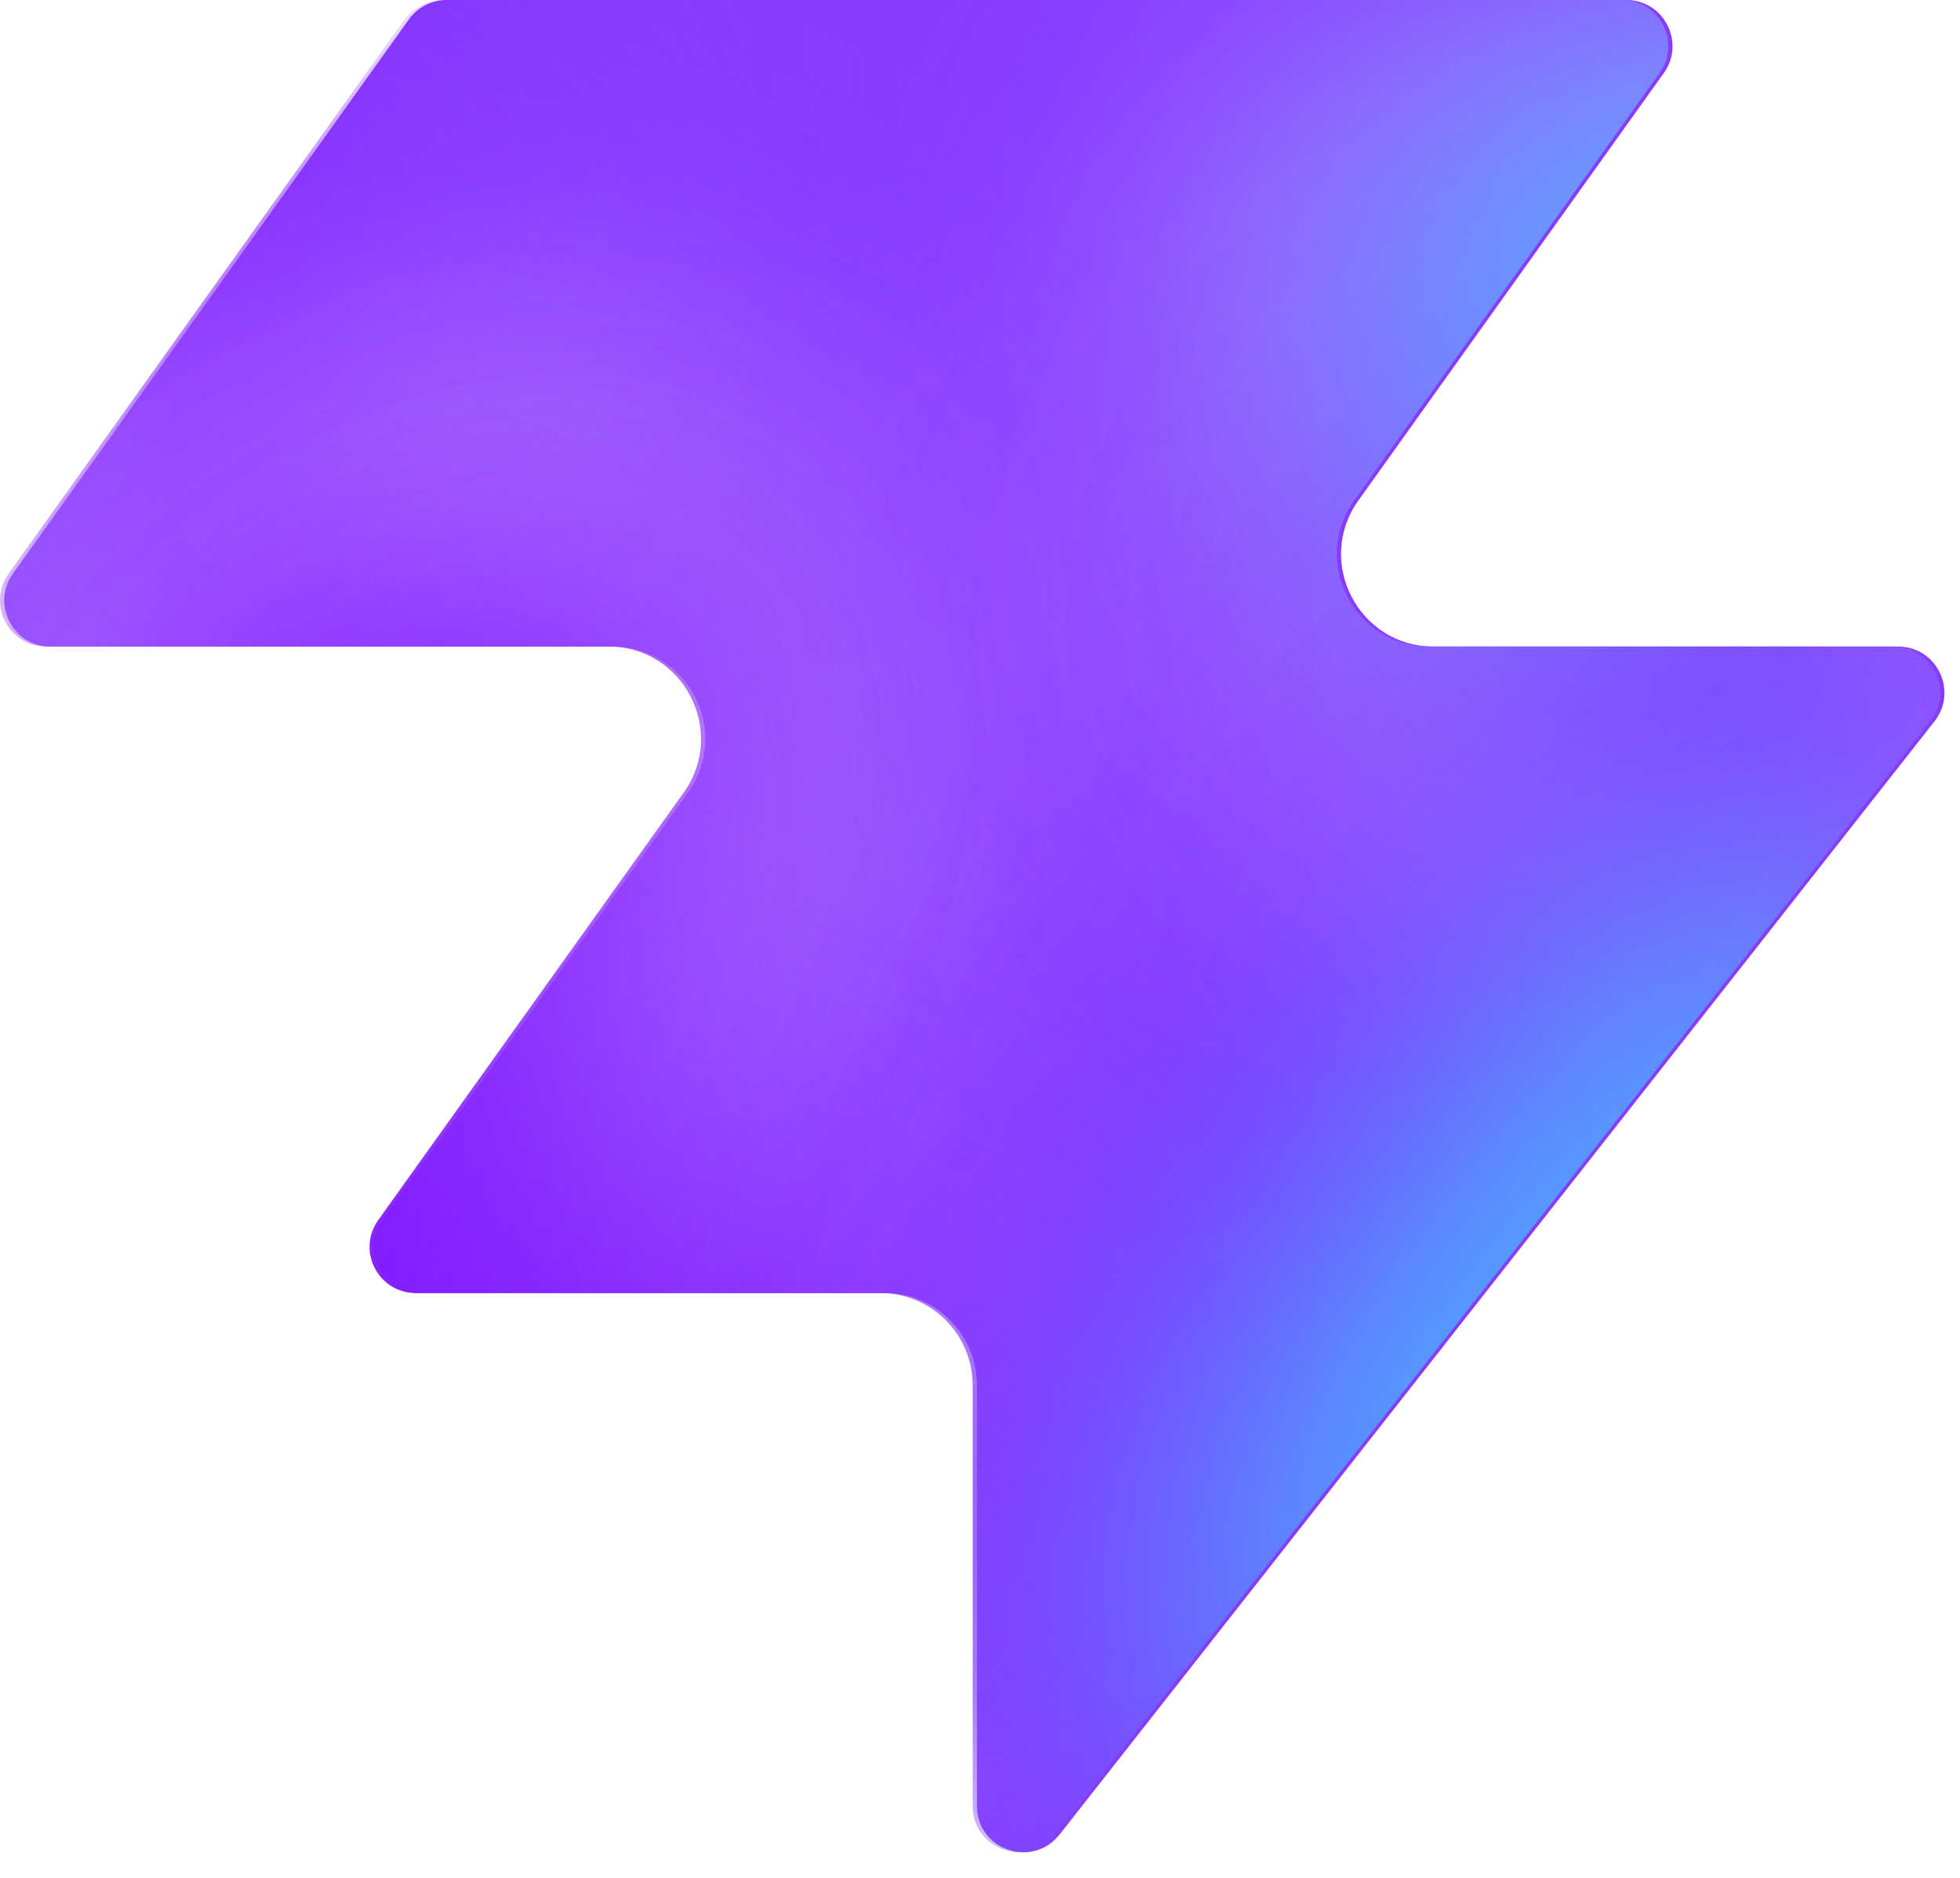
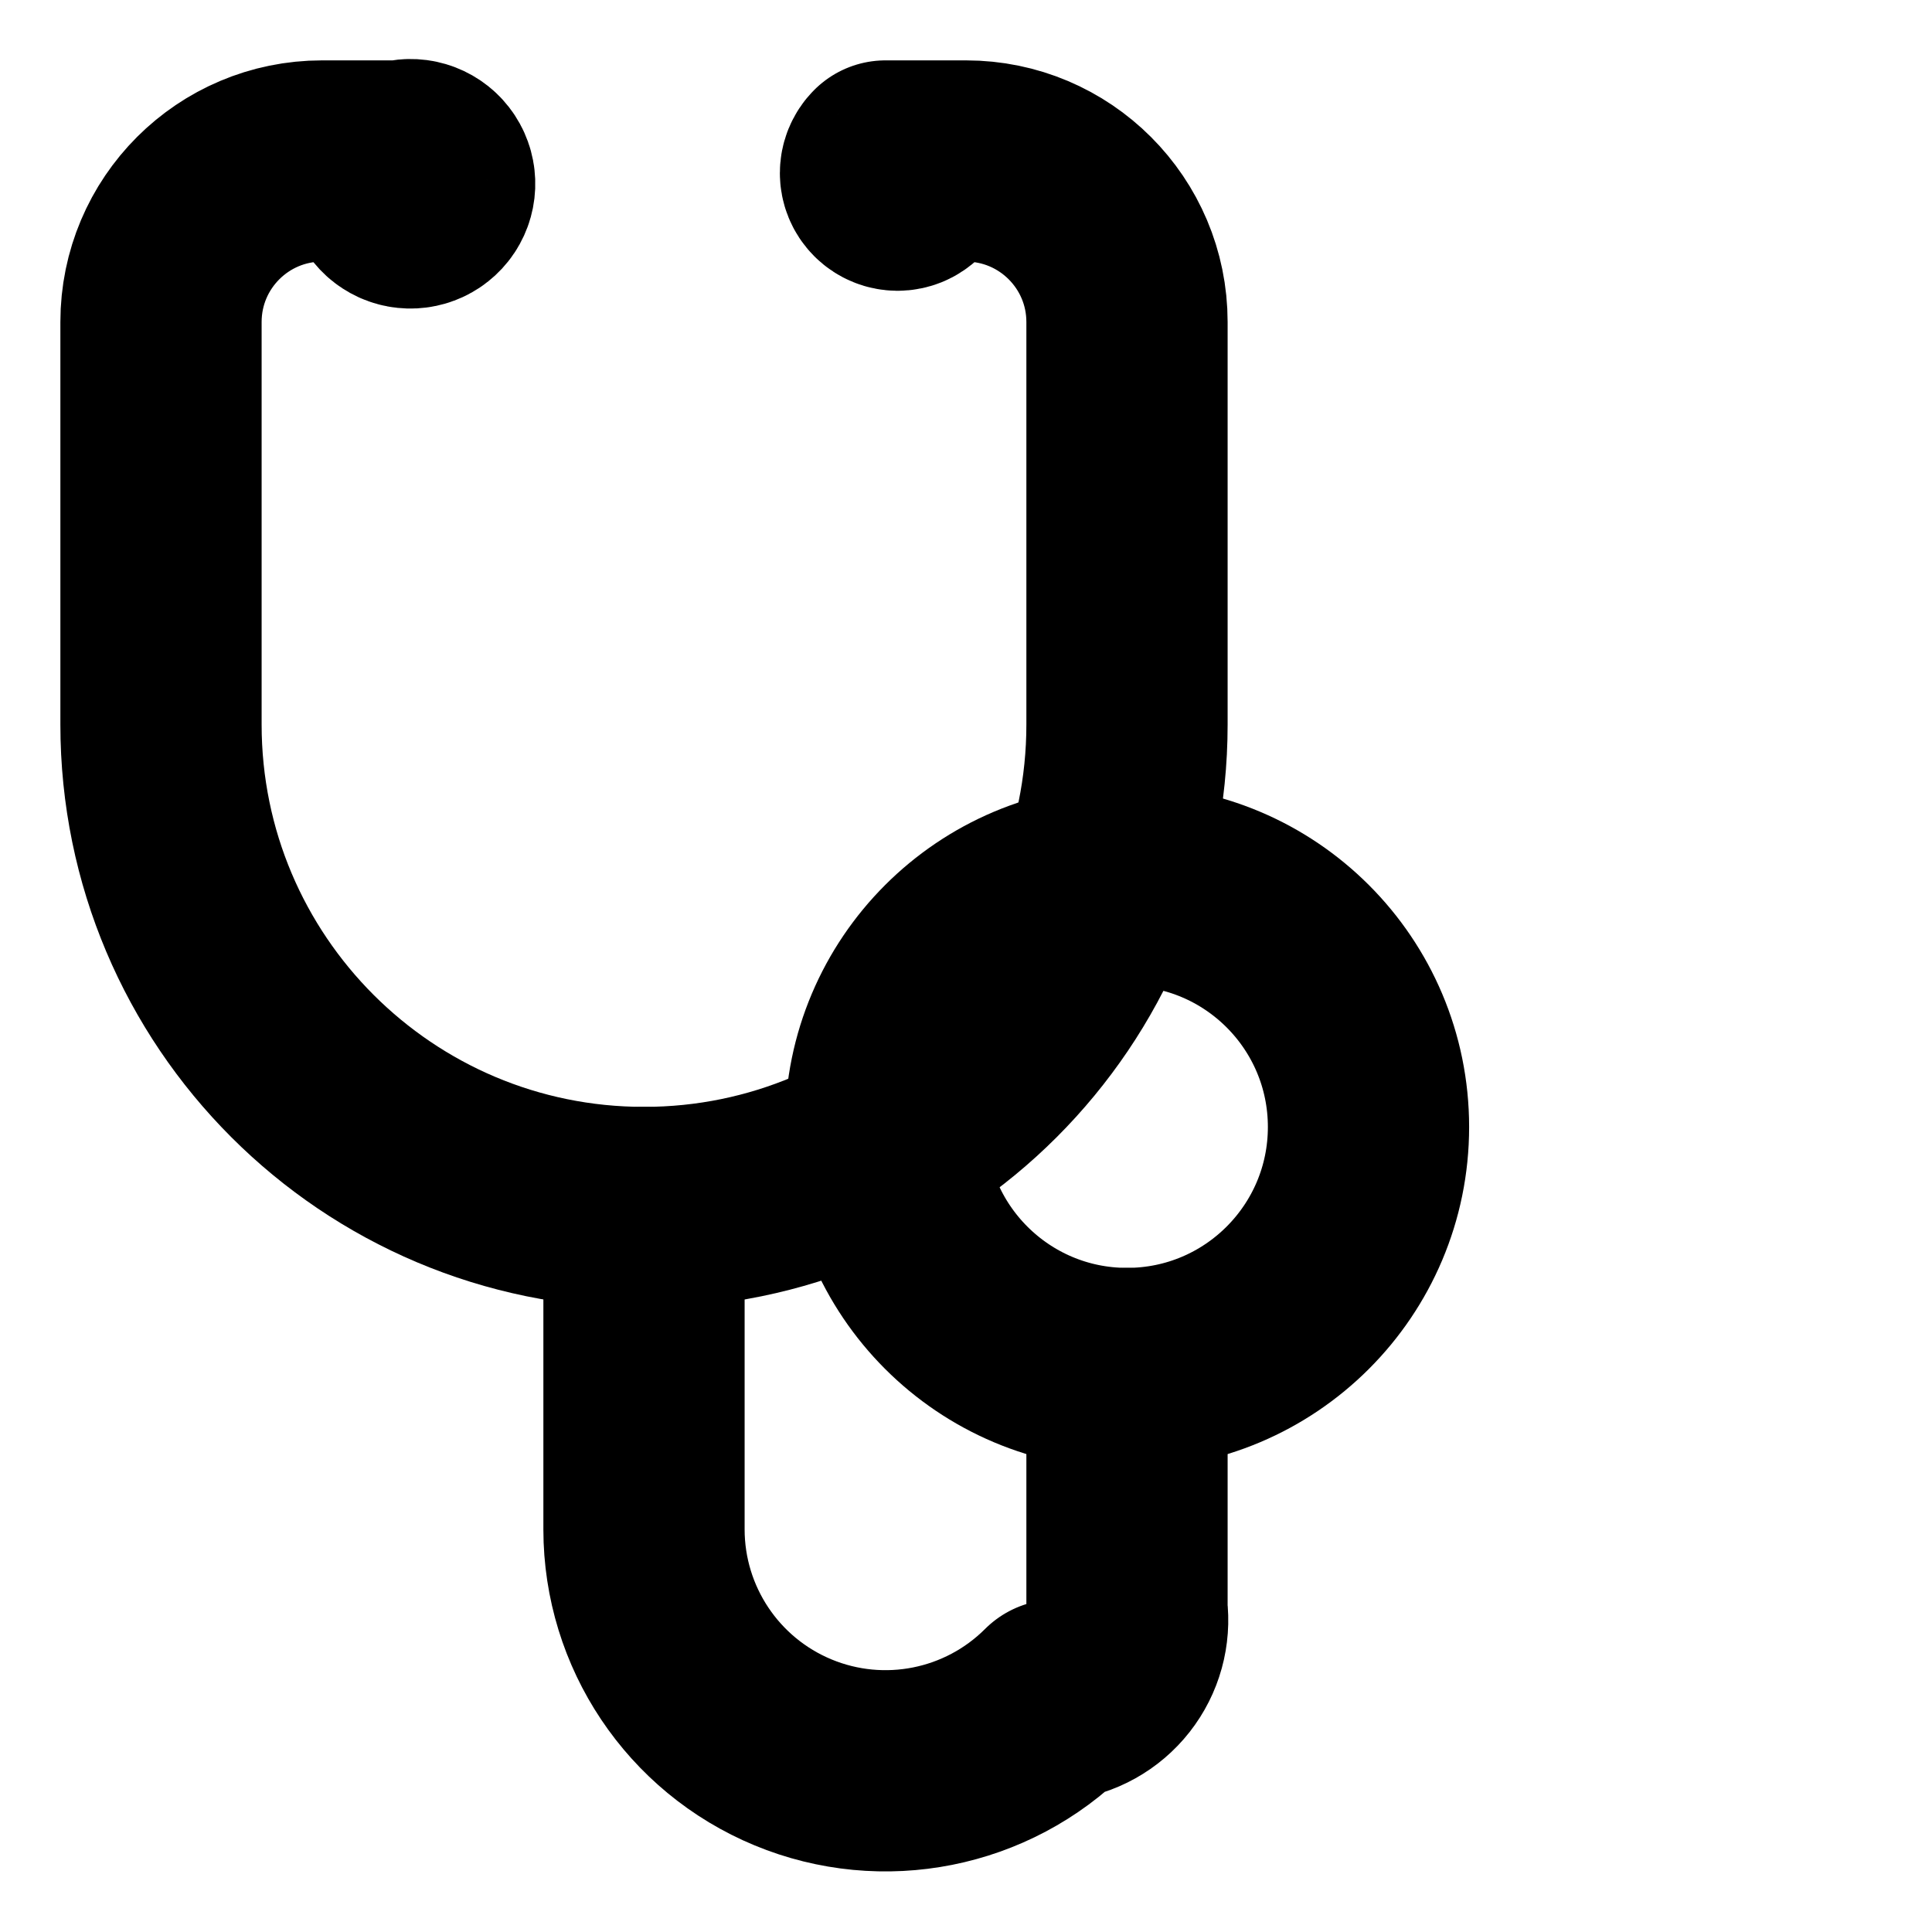
- <svg xmlns="http://www.w3.org/2000/svg" width="48" height="46" fill="none" viewBox="0 0 48 46">
-   <path fill="#863bff" d="M25.946 44.938c-.664.845-2.021.375-2.021-.698V33.937a2.26 2.26 0 0 0-2.262-2.262H10.287c-.92 0-1.456-1.04-.92-1.788l7.48-10.471c1.07-1.497 0-3.578-1.842-3.578H1.237c-.92 0-1.456-1.04-.92-1.788L10.013.474c.214-.297.556-.474.92-.474h28.894c.92 0 1.456 1.04.92 1.788l-7.48 10.471c-1.07 1.498 0 3.579 1.842 3.579h11.377c.943 0 1.473 1.088.89 1.83L25.947 44.94z" style="fill:#863bff;fill:color(display-p3 .525 .23 1);fill-opacity:1" />
-   <mask id="a" width="48" height="46" x="0" y="0" maskUnits="userSpaceOnUse" style="mask-type:alpha">
-     <path fill="#000" d="M25.842 44.938c-.664.844-2.021.375-2.021-.698V33.937a2.26 2.26 0 0 0-2.262-2.262H10.183c-.92 0-1.456-1.04-.92-1.788l7.48-10.471c1.07-1.498 0-3.579-1.842-3.579H1.133c-.92 0-1.456-1.04-.92-1.787L9.91.473c.214-.297.556-.474.92-.474h28.894c.92 0 1.456 1.04.92 1.788l-7.48 10.471c-1.07 1.498 0 3.578 1.842 3.578h11.377c.943 0 1.473 1.088.89 1.832L25.843 44.94z" style="fill:#000;fill-opacity:1" />
-   </mask>
-   <g mask="url(#a)">
-     <g filter="url(#b)">
-       <ellipse cx="5.508" cy="14.704" fill="#ede6ff" rx="5.508" ry="14.704" style="fill:#ede6ff;fill:color(display-p3 .927 .903 1);fill-opacity:1" transform="matrix(.00324 1 1 -.00324 -4.47 31.516)" />
-     </g>
-     <g filter="url(#c)">
-       <ellipse cx="10.399" cy="29.851" fill="#ede6ff" rx="10.399" ry="29.851" style="fill:#ede6ff;fill:color(display-p3 .927 .903 1);fill-opacity:1" transform="matrix(.00324 1 1 -.00324 -39.328 7.883)" />
-     </g>
-     <g filter="url(#d)">
-       <ellipse cx="5.508" cy="30.487" fill="#7e14ff" rx="5.508" ry="30.487" style="fill:#7e14ff;fill:color(display-p3 .492 .077 1);fill-opacity:1" transform="rotate(89.814 -25.913 -14.639)scale(1 -1)" />
-     </g>
-     <g filter="url(#e)">
-       <ellipse cx="5.508" cy="30.599" fill="#7e14ff" rx="5.508" ry="30.599" style="fill:#7e14ff;fill:color(display-p3 .492 .077 1);fill-opacity:1" transform="rotate(89.814 -32.644 -3.334)scale(1 -1)" />
-     </g>
-     <g filter="url(#f)">
-       <ellipse cx="5.508" cy="30.599" fill="#7e14ff" rx="5.508" ry="30.599" style="fill:#7e14ff;fill:color(display-p3 .492 .077 1);fill-opacity:1" transform="matrix(.00324 1 1 -.00324 -34.34 30.47)" />
-     </g>
-     <g filter="url(#g)">
-       <ellipse cx="14.072" cy="22.078" fill="#ede6ff" rx="14.072" ry="22.078" style="fill:#ede6ff;fill:color(display-p3 .927 .903 1);fill-opacity:1" transform="rotate(93.35 24.506 48.493)scale(-1 1)" />
-     </g>
-     <g filter="url(#h)">
-       <ellipse cx="3.47" cy="21.501" fill="#7e14ff" rx="3.47" ry="21.501" style="fill:#7e14ff;fill:color(display-p3 .492 .077 1);fill-opacity:1" transform="rotate(89.009 28.708 47.59)scale(-1 1)" />
-     </g>
-     <g filter="url(#i)">
-       <ellipse cx="3.47" cy="21.501" fill="#7e14ff" rx="3.47" ry="21.501" style="fill:#7e14ff;fill:color(display-p3 .492 .077 1);fill-opacity:1" transform="rotate(89.009 28.708 47.59)scale(-1 1)" />
-     </g>
-     <g filter="url(#j)">
-       <ellipse cx=".387" cy="8.972" fill="#7e14ff" rx="4.407" ry="29.108" style="fill:#7e14ff;fill:color(display-p3 .492 .077 1);fill-opacity:1" transform="rotate(39.51 .387 8.972)" />
-     </g>
-     <g filter="url(#k)">
-       <ellipse cx="47.523" cy="-6.092" fill="#7e14ff" rx="4.407" ry="29.108" style="fill:#7e14ff;fill:color(display-p3 .492 .077 1);fill-opacity:1" transform="rotate(37.892 47.523 -6.092)" />
-     </g>
-     <g filter="url(#l)">
-       <ellipse cx="41.412" cy="6.333" fill="#47bfff" rx="5.971" ry="9.665" style="fill:#47bfff;fill:color(display-p3 .28 .748 1);fill-opacity:1" transform="rotate(37.892 41.412 6.333)" />
-     </g>
-     <g filter="url(#m)">
-       <ellipse cx="-1.879" cy="38.332" fill="#7e14ff" rx="4.407" ry="29.108" style="fill:#7e14ff;fill:color(display-p3 .492 .077 1);fill-opacity:1" transform="rotate(37.892 -1.88 38.332)" />
-     </g>
-     <g filter="url(#n)">
-       <ellipse cx="-1.879" cy="38.332" fill="#7e14ff" rx="4.407" ry="29.108" style="fill:#7e14ff;fill:color(display-p3 .492 .077 1);fill-opacity:1" transform="rotate(37.892 -1.88 38.332)" />
-     </g>
-     <g filter="url(#o)">
-       <ellipse cx="35.651" cy="29.907" fill="#7e14ff" rx="4.407" ry="29.108" style="fill:#7e14ff;fill:color(display-p3 .492 .077 1);fill-opacity:1" transform="rotate(37.892 35.651 29.907)" />
-     </g>
-     <g filter="url(#p)">
-       <ellipse cx="38.418" cy="32.4" fill="#47bfff" rx="5.971" ry="15.297" style="fill:#47bfff;fill:color(display-p3 .28 .748 1);fill-opacity:1" transform="rotate(37.892 38.418 32.4)" />
-     </g>
-   </g>
-   <defs>
-     <filter id="b" width="60.045" height="41.654" x="-19.77" y="16.149" color-interpolation-filters="sRGB" filterUnits="userSpaceOnUse">
-       <feFlood flood-opacity="0" result="BackgroundImageFix" />
-       <feBlend in="SourceGraphic" in2="BackgroundImageFix" result="shape" />
-       <feGaussianBlur result="effect1_foregroundBlur_2002_17158" stdDeviation="7.659" />
-     </filter>
-     <filter id="c" width="90.34" height="51.437" x="-54.613" y="-7.533" color-interpolation-filters="sRGB" filterUnits="userSpaceOnUse">
-       <feFlood flood-opacity="0" result="BackgroundImageFix" />
-       <feBlend in="SourceGraphic" in2="BackgroundImageFix" result="shape" />
-       <feGaussianBlur result="effect1_foregroundBlur_2002_17158" stdDeviation="7.659" />
-     </filter>
-     <filter id="d" width="79.355" height="29.4" x="-49.64" y="2.03" color-interpolation-filters="sRGB" filterUnits="userSpaceOnUse">
-       <feFlood flood-opacity="0" result="BackgroundImageFix" />
-       <feBlend in="SourceGraphic" in2="BackgroundImageFix" result="shape" />
-       <feGaussianBlur result="effect1_foregroundBlur_2002_17158" stdDeviation="4.596" />
-     </filter>
-     <filter id="e" width="79.579" height="29.4" x="-45.045" y="20.029" color-interpolation-filters="sRGB" filterUnits="userSpaceOnUse">
-       <feFlood flood-opacity="0" result="BackgroundImageFix" />
-       <feBlend in="SourceGraphic" in2="BackgroundImageFix" result="shape" />
-       <feGaussianBlur result="effect1_foregroundBlur_2002_17158" stdDeviation="4.596" />
-     </filter>
-     <filter id="f" width="79.579" height="29.4" x="-43.513" y="21.178" color-interpolation-filters="sRGB" filterUnits="userSpaceOnUse">
-       <feFlood flood-opacity="0" result="BackgroundImageFix" />
-       <feBlend in="SourceGraphic" in2="BackgroundImageFix" result="shape" />
-       <feGaussianBlur result="effect1_foregroundBlur_2002_17158" stdDeviation="4.596" />
-     </filter>
-     <filter id="g" width="74.749" height="58.852" x="15.756" y="-17.901" color-interpolation-filters="sRGB" filterUnits="userSpaceOnUse">
-       <feFlood flood-opacity="0" result="BackgroundImageFix" />
-       <feBlend in="SourceGraphic" in2="BackgroundImageFix" result="shape" />
-       <feGaussianBlur result="effect1_foregroundBlur_2002_17158" stdDeviation="7.659" />
-     </filter>
-     <filter id="h" width="61.377" height="25.362" x="23.548" y="2.284" color-interpolation-filters="sRGB" filterUnits="userSpaceOnUse">
-       <feFlood flood-opacity="0" result="BackgroundImageFix" />
-       <feBlend in="SourceGraphic" in2="BackgroundImageFix" result="shape" />
-       <feGaussianBlur result="effect1_foregroundBlur_2002_17158" stdDeviation="4.596" />
-     </filter>
-     <filter id="i" width="61.377" height="25.362" x="23.548" y="2.284" color-interpolation-filters="sRGB" filterUnits="userSpaceOnUse">
-       <feFlood flood-opacity="0" result="BackgroundImageFix" />
-       <feBlend in="SourceGraphic" in2="BackgroundImageFix" result="shape" />
-       <feGaussianBlur result="effect1_foregroundBlur_2002_17158" stdDeviation="4.596" />
-     </filter>
-     <filter id="j" width="56.045" height="63.649" x="-27.636" y="-22.853" color-interpolation-filters="sRGB" filterUnits="userSpaceOnUse">
-       <feFlood flood-opacity="0" result="BackgroundImageFix" />
-       <feBlend in="SourceGraphic" in2="BackgroundImageFix" result="shape" />
-       <feGaussianBlur result="effect1_foregroundBlur_2002_17158" stdDeviation="4.596" />
-     </filter>
-     <filter id="k" width="54.814" height="64.646" x="20.116" y="-38.415" color-interpolation-filters="sRGB" filterUnits="userSpaceOnUse">
-       <feFlood flood-opacity="0" result="BackgroundImageFix" />
-       <feBlend in="SourceGraphic" in2="BackgroundImageFix" result="shape" />
-       <feGaussianBlur result="effect1_foregroundBlur_2002_17158" stdDeviation="4.596" />
-     </filter>
-     <filter id="l" width="33.541" height="35.313" x="24.641" y="-11.323" color-interpolation-filters="sRGB" filterUnits="userSpaceOnUse">
-       <feFlood flood-opacity="0" result="BackgroundImageFix" />
-       <feBlend in="SourceGraphic" in2="BackgroundImageFix" result="shape" />
-       <feGaussianBlur result="effect1_foregroundBlur_2002_17158" stdDeviation="4.596" />
-     </filter>
-     <filter id="m" width="54.814" height="64.646" x="-29.286" y="6.009" color-interpolation-filters="sRGB" filterUnits="userSpaceOnUse">
-       <feFlood flood-opacity="0" result="BackgroundImageFix" />
-       <feBlend in="SourceGraphic" in2="BackgroundImageFix" result="shape" />
-       <feGaussianBlur result="effect1_foregroundBlur_2002_17158" stdDeviation="4.596" />
-     </filter>
-     <filter id="n" width="54.814" height="64.646" x="-29.286" y="6.009" color-interpolation-filters="sRGB" filterUnits="userSpaceOnUse">
-       <feFlood flood-opacity="0" result="BackgroundImageFix" />
-       <feBlend in="SourceGraphic" in2="BackgroundImageFix" result="shape" />
-       <feGaussianBlur result="effect1_foregroundBlur_2002_17158" stdDeviation="4.596" />
-     </filter>
-     <filter id="o" width="54.814" height="64.646" x="8.244" y="-2.416" color-interpolation-filters="sRGB" filterUnits="userSpaceOnUse">
-       <feFlood flood-opacity="0" result="BackgroundImageFix" />
-       <feBlend in="SourceGraphic" in2="BackgroundImageFix" result="shape" />
-       <feGaussianBlur result="effect1_foregroundBlur_2002_17158" stdDeviation="4.596" />
-     </filter>
-     <filter id="p" width="39.409" height="43.623" x="18.713" y="10.588" color-interpolation-filters="sRGB" filterUnits="userSpaceOnUse">
-       <feFlood flood-opacity="0" result="BackgroundImageFix" />
-       <feBlend in="SourceGraphic" in2="BackgroundImageFix" result="shape" />
-       <feGaussianBlur result="effect1_foregroundBlur_2002_17158" stdDeviation="4.596" />
-     </filter>
-   </defs>
+ <svg xmlns="http://www.w3.org/2000/svg" viewBox="0 0 24 24" fill="none" stroke="black" stroke-width="2.5" stroke-linecap="round" stroke-linejoin="round">
+   <path d="M4.8 2.3A.3.3 0 1 0 5 2H4a2 2 0 0 0-2 2v5a6 6 0 0 0 6 6v0a6 6 0 0 0 6-6V4a2 2 0 0 0-2-2h-1a.2.2 0 1 0 .3.3" />
+   <path d="M8 15v4a3 3 0 0 0 5.12 2.12A1 1 0 0 0 14 20v-3" />
+   <circle cx="14" cy="14" r="3" />
</svg>
